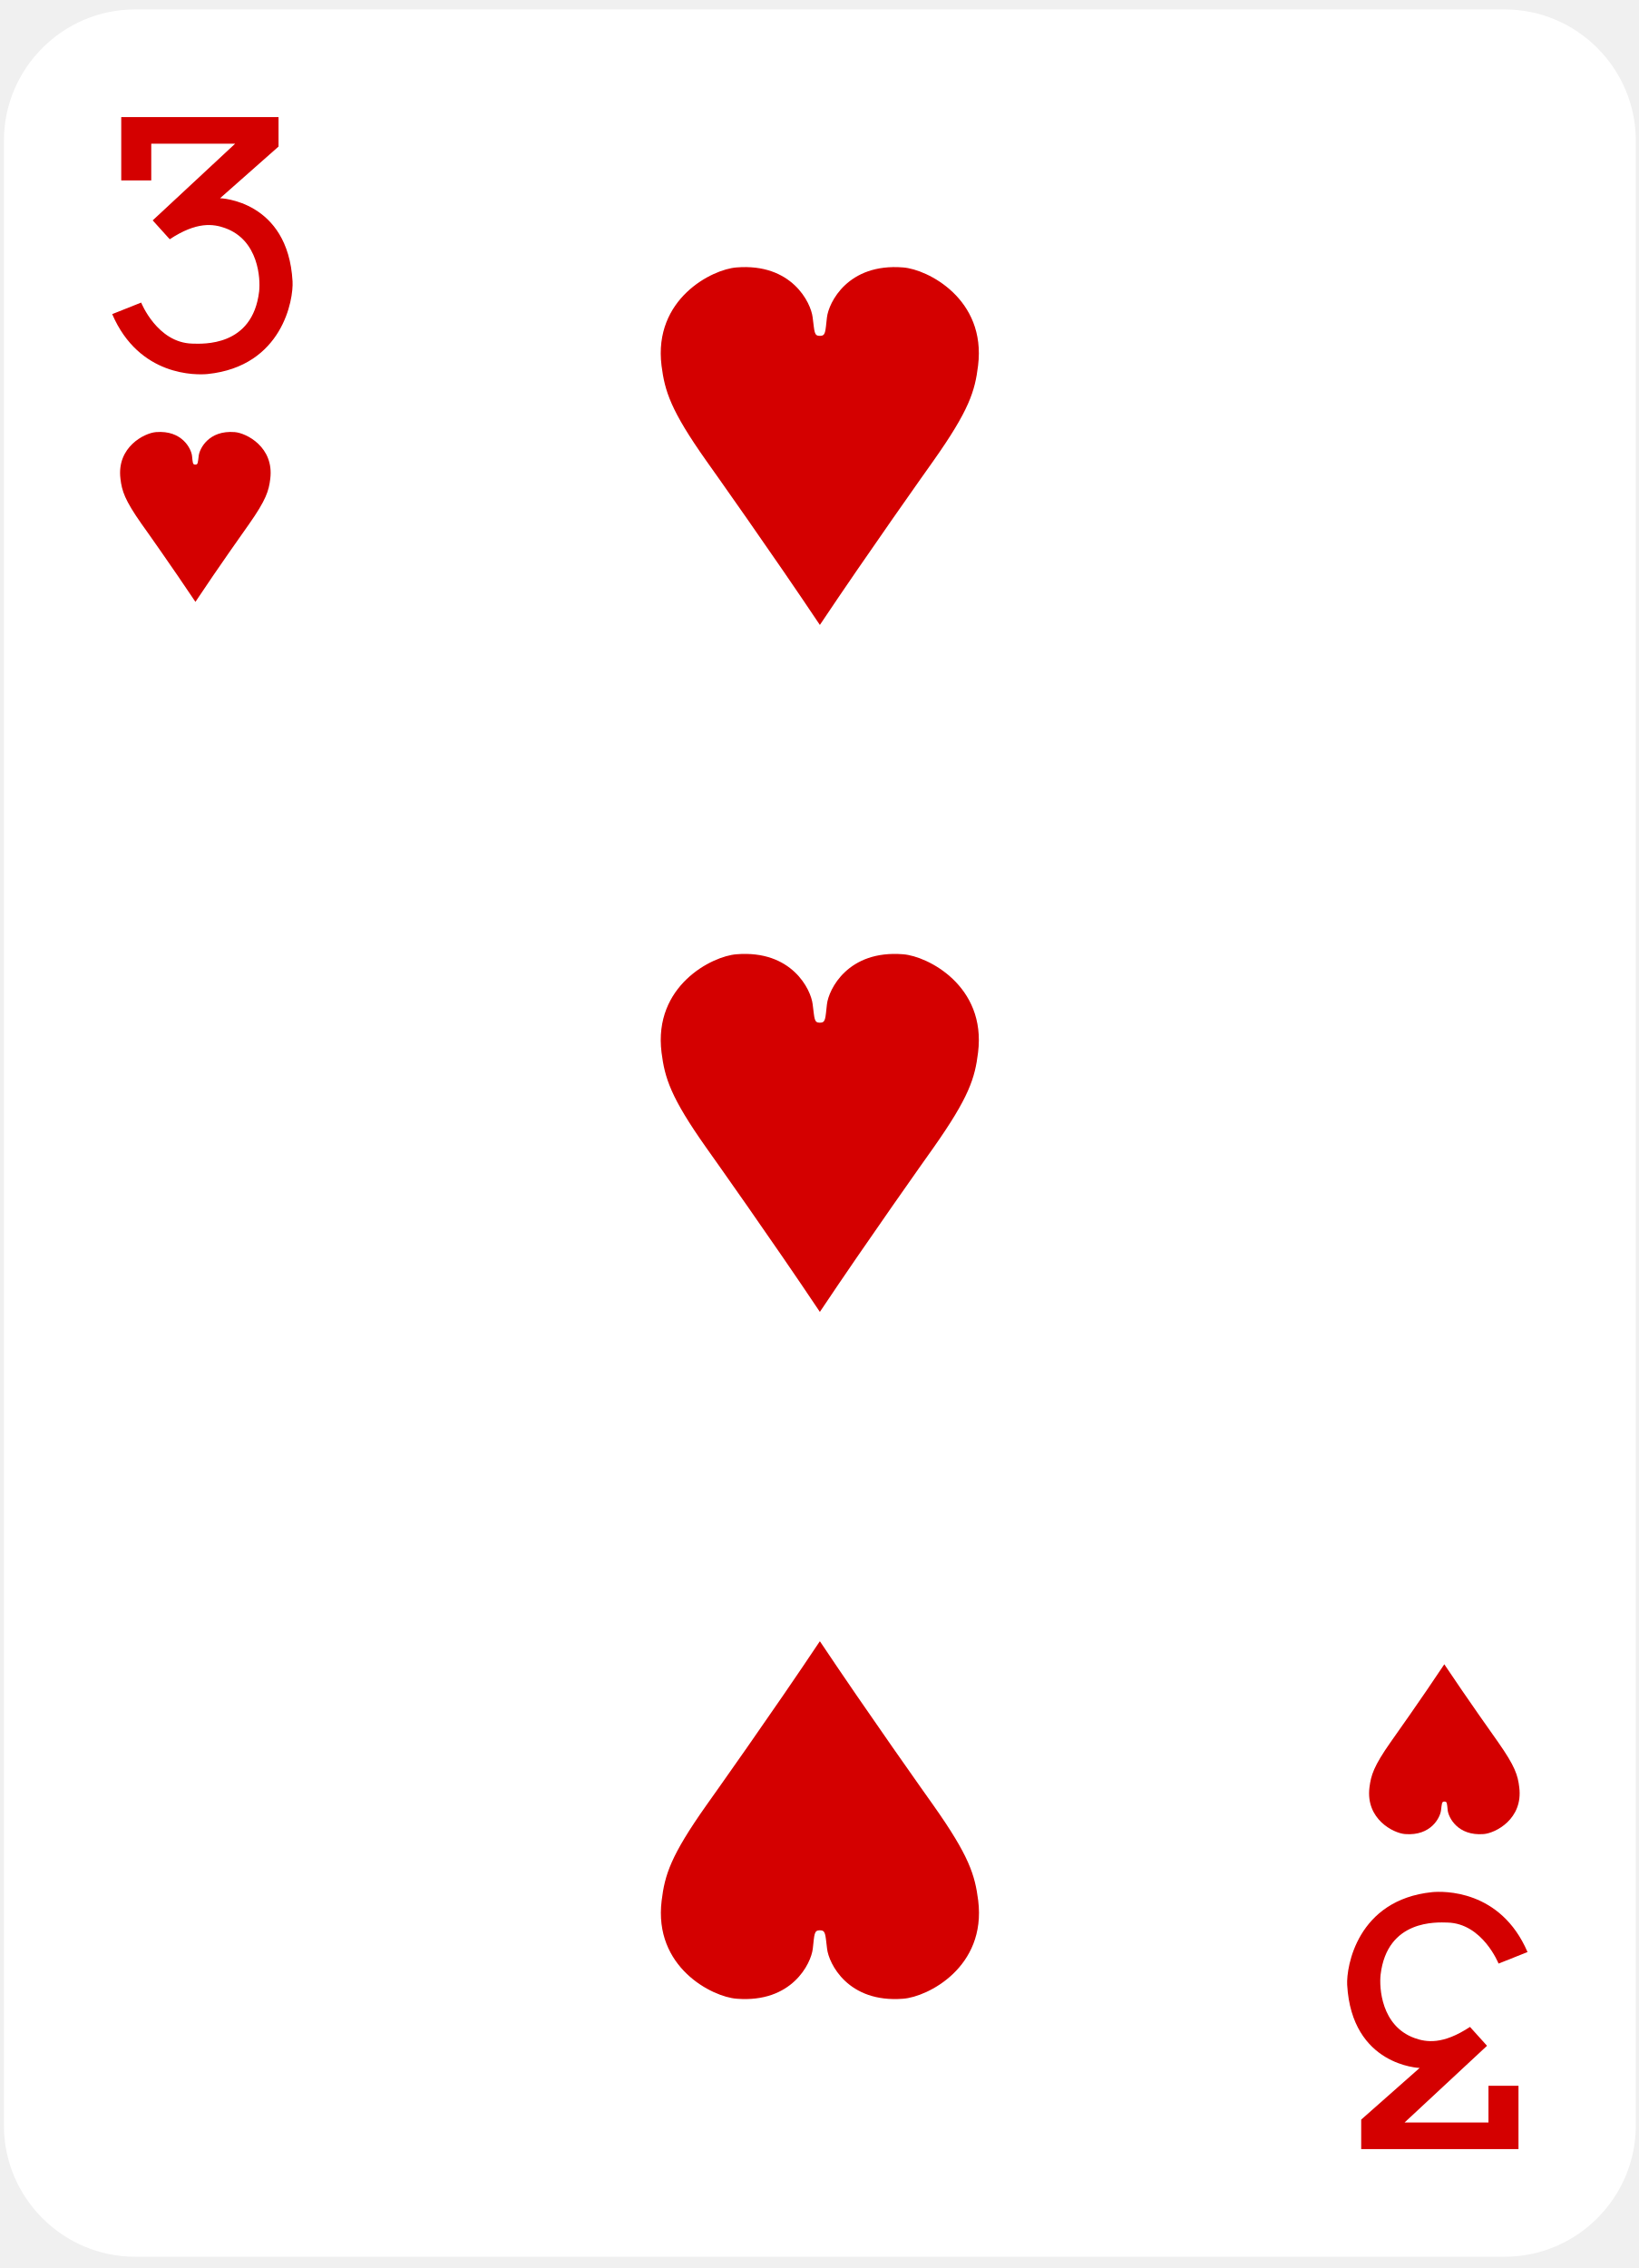
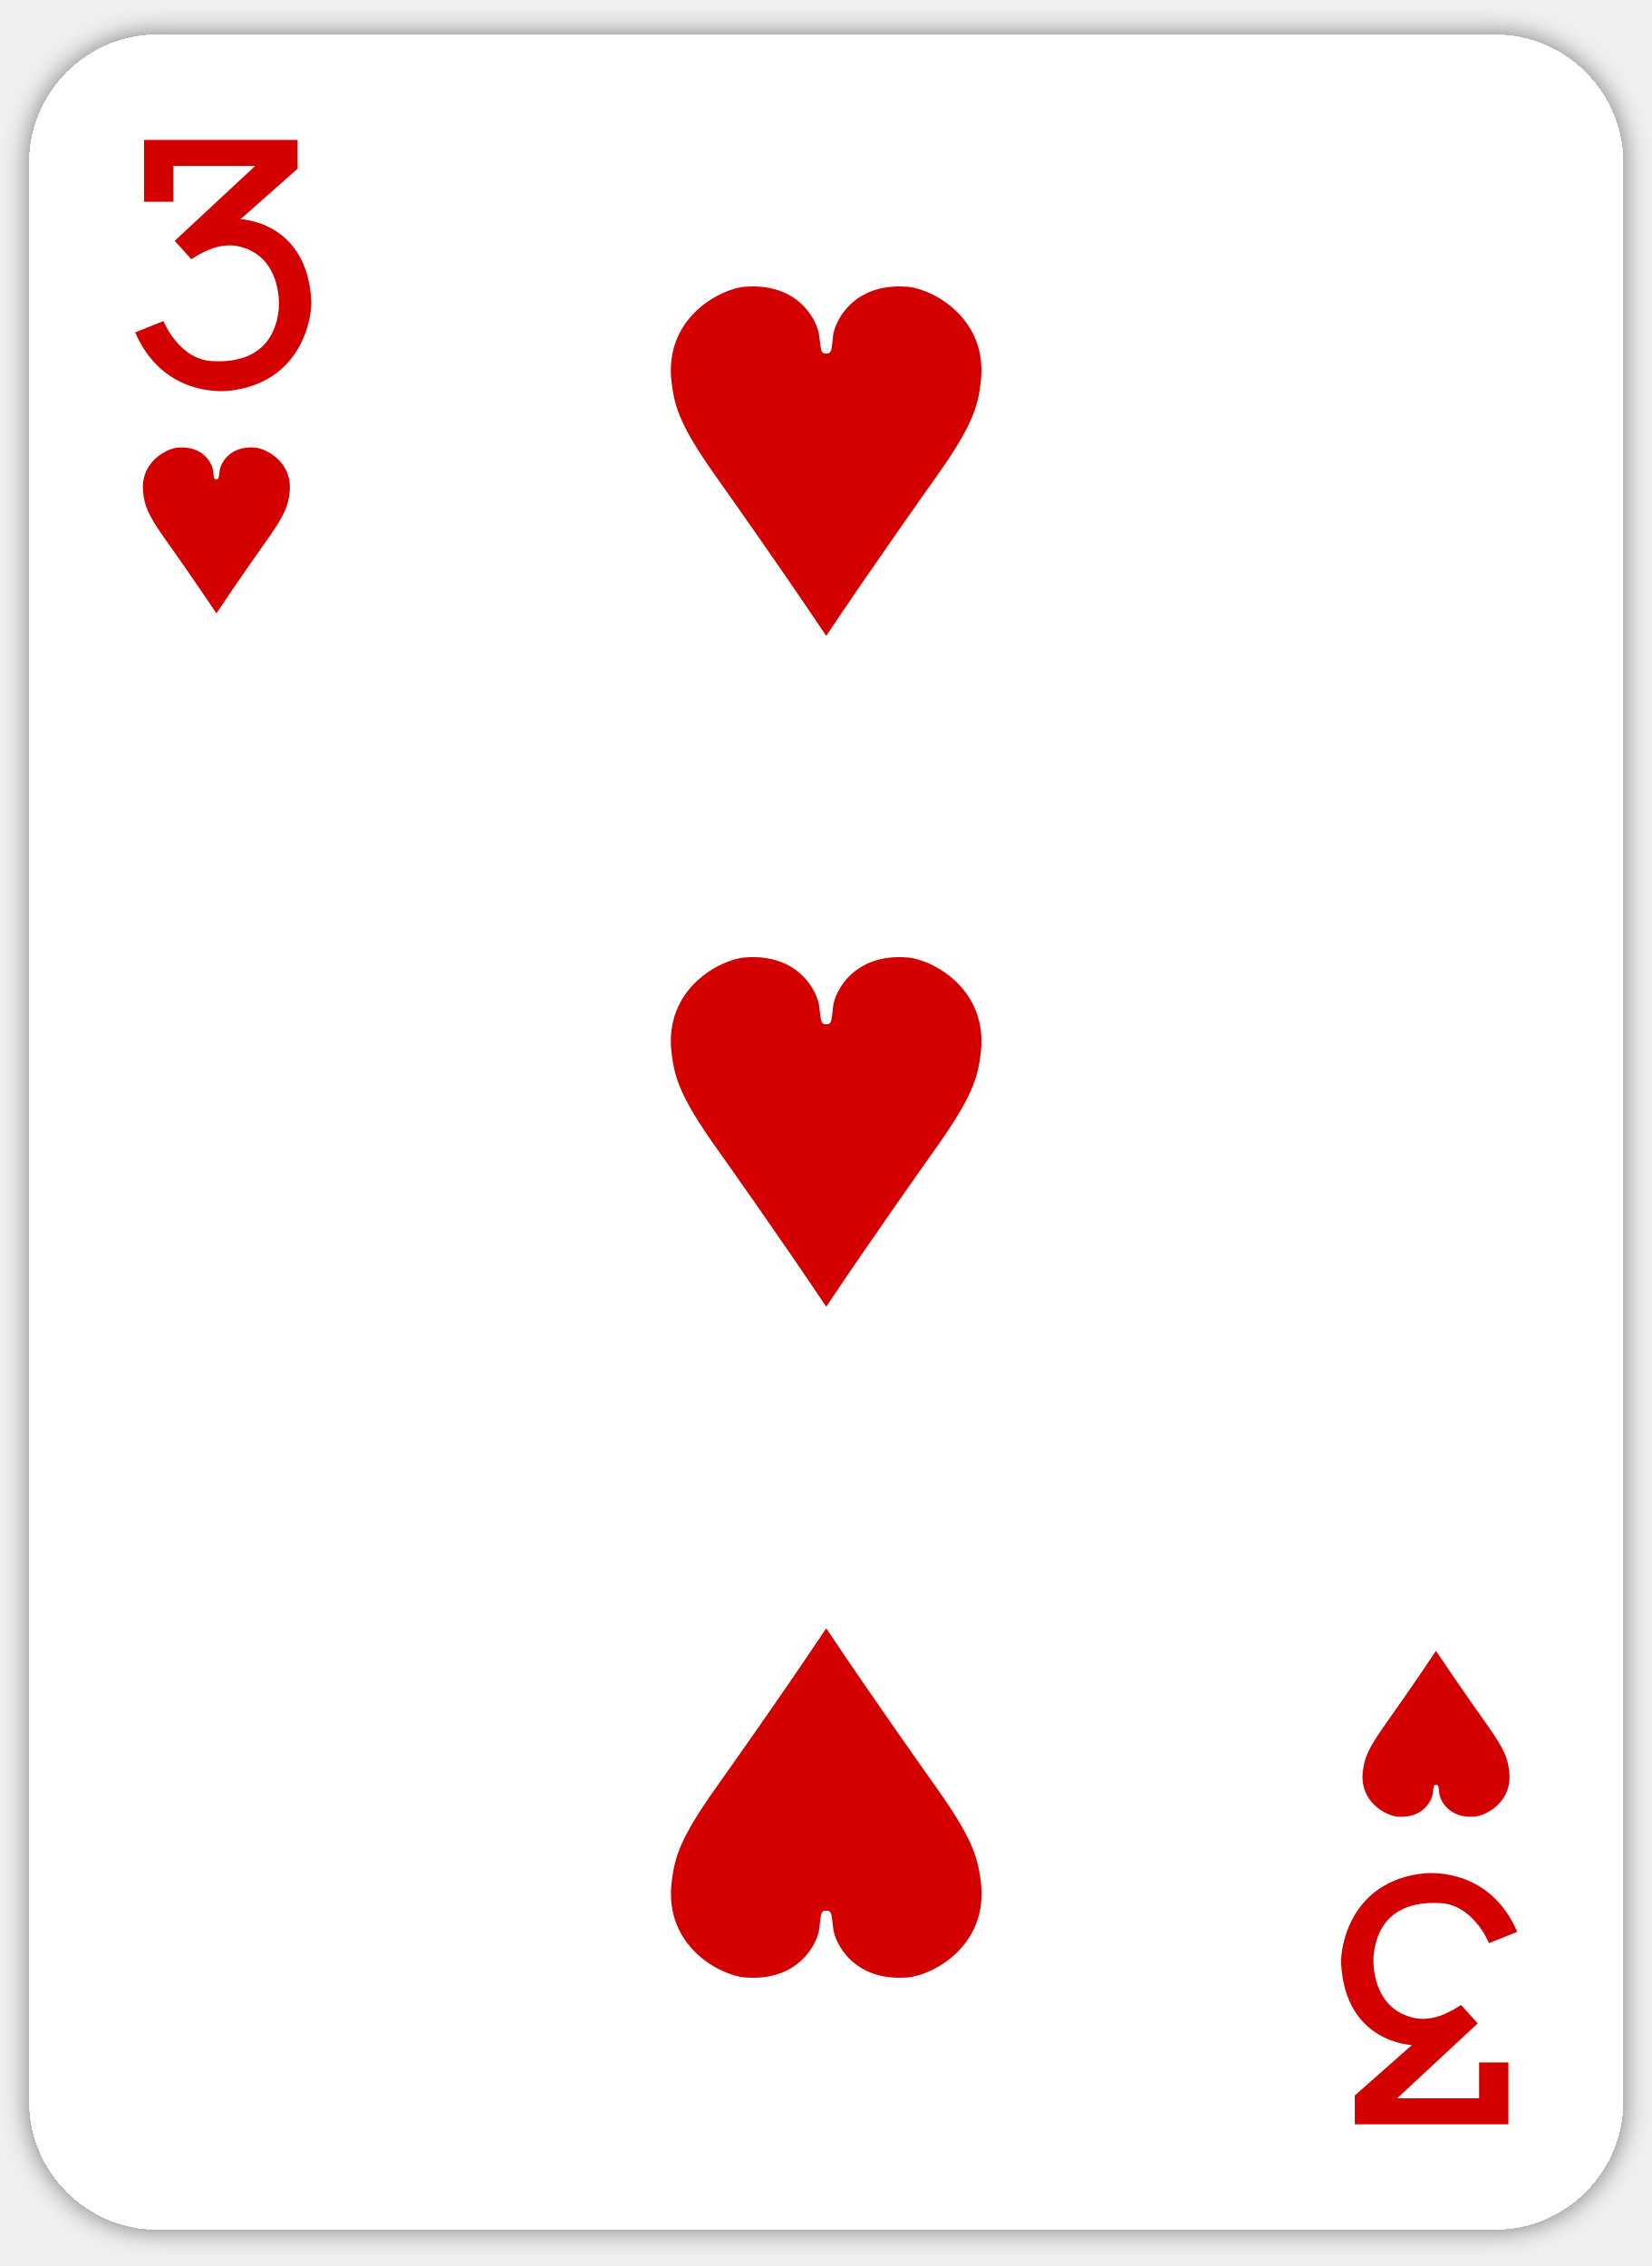
- <svg xmlns="http://www.w3.org/2000/svg" width="125" height="173" viewBox="0 0 125 173" fill="none">
-   <path d="M124.8 162.14C124.8 167.64 120.3 172.14 114.8 172.14H10.3C4.8 172.14 0.3 167.64 0.3 162.14V10.72C0.3 5.22 4.8 0.72 10.3 0.72H114.8C120.3 0.72 124.8 5.22 124.8 10.72V162.14Z" fill="white" />
-   <path d="M62.55 78.01C63 78.01 62.96 77.72 63.09 76.6C63.22 75.48 64.68 72.45 68.9 72.79C70.76 72.93 75.25 75.19 74.62 80.28C74.38 82.23 73.95 83.67 71.2 87.57C70.78 88.16 66.2 94.61 62.55 100.07C58.9 94.61 54.32 88.16 53.9 87.57C51.15 83.68 50.72 82.23 50.47 80.28C49.84 75.19 54.33 72.93 56.19 72.79C60.41 72.45 61.87 75.48 62 76.6C62.15 77.72 62.1 78.01 62.55 78.01Z" fill="#D40000" />
-   <path d="M62.55 25.62C63 25.62 62.96 25.33 63.09 24.21C63.22 23.09 64.68 20.06 68.9 20.4C70.76 20.54 75.25 22.8 74.62 27.89C74.38 29.84 73.95 31.28 71.2 35.17C70.78 35.76 66.2 42.21 62.55 47.67C58.9 42.21 54.32 35.76 53.9 35.17C51.15 31.28 50.72 29.83 50.47 27.89C49.84 22.8 54.33 20.54 56.19 20.4C60.41 20.06 61.87 23.09 62 24.21C62.15 25.33 62.1 25.62 62.55 25.62Z" fill="#D40000" />
-   <path d="M62.55 147.24C62.1 147.24 62.14 147.53 62.01 148.65C61.88 149.77 60.42 152.8 56.2 152.46C54.34 152.32 49.85 150.06 50.48 144.97C50.72 143.02 51.15 141.58 53.9 137.69C54.32 137.1 58.9 130.66 62.55 125.19C66.2 130.65 70.78 137.1 71.2 137.69C73.95 141.58 74.38 143.02 74.63 144.97C75.26 150.06 70.77 152.32 68.91 152.46C64.69 152.8 63.23 149.77 63.1 148.65C62.96 147.53 63 147.24 62.55 147.24Z" fill="#D40000" />
-   <path d="M9.24 8.93H21.25V11.18L16.79 15.12C16.79 15.12 21.97 15.27 22.32 21.46C22.4 22.83 21.56 27.94 15.84 28.53C15.01 28.61 10.62 28.75 8.56 23.96L10.77 23.08C10.77 23.08 11.99 26.14 14.66 26.21C15.46 26.23 19.27 26.47 19.77 22.23C19.88 21.26 19.73 18.32 17.18 17.4C16.27 17.07 15.01 16.89 12.95 18.25L11.65 16.81L17.94 10.96H11.54V13.76H9.25V8.93H9.24Z" fill="#D40000" />
-   <path d="M115.86 163.93H103.85V161.68L108.31 157.74C108.31 157.74 103.13 157.59 102.78 151.4C102.71 150.03 103.54 144.92 109.26 144.33C110.09 144.25 114.48 144.11 116.54 148.9L114.33 149.78C114.33 149.78 113.11 146.72 110.44 146.65C109.64 146.63 105.83 146.39 105.33 150.63C105.22 151.6 105.37 154.54 107.92 155.46C108.83 155.79 110.09 155.97 112.15 154.61L113.45 156.05L107.16 161.9H113.56V159.1H115.85V163.93H115.86Z" fill="#D40000" />
-   <path d="M14.9 35.44C15.11 35.44 15.09 35.3 15.16 34.77C15.22 34.24 15.91 32.8 17.91 32.96C18.79 33.03 20.92 34.1 20.62 36.52C20.51 37.44 20.3 38.13 19 39.98C18.8 40.26 16.63 43.32 14.91 45.91C13.18 43.32 11.01 40.25 10.81 39.98C9.51 38.13 9.3 37.45 9.19 36.52C8.89 34.1 11.02 33.03 11.9 32.96C13.9 32.8 14.59 34.24 14.65 34.77C14.71 35.3 14.69 35.44 14.9 35.44Z" fill="#D40000" />
-   <path d="M110.2 137.42C109.99 137.42 110.01 137.56 109.94 138.09C109.88 138.62 109.19 140.06 107.19 139.9C106.31 139.83 104.18 138.76 104.48 136.34C104.6 135.41 104.8 134.73 106.1 132.88C106.3 132.6 108.47 129.54 110.19 126.95C111.92 129.54 114.09 132.6 114.29 132.88C115.59 134.73 115.8 135.41 115.91 136.34C116.21 138.76 114.08 139.83 113.2 139.9C111.2 140.06 110.51 138.62 110.45 138.09C110.39 137.55 110.41 137.42 110.2 137.42Z" fill="#D40000" />
+ <svg xmlns="http://www.w3.org/2000/svg" width="129" height="177" viewBox="0 0 129 177" fill="none">
+   <g filter="url(#filter0_d)">
+     <path d="M126.8 164.14C126.8 169.64 122.3 174.14 116.8 174.14H12.3C6.8 174.14 2.3 169.64 2.3 164.14V12.72C2.3 7.22 6.8 2.72 12.3 2.72H116.8C122.3 2.72 126.8 7.22 126.8 12.72V164.14Z" fill="white" />
+     <path d="M64.55 80.01C65 80.01 64.96 79.72 65.09 78.6C65.22 77.48 66.68 74.45 70.9 74.79C72.76 74.93 77.25 77.19 76.62 82.28C76.38 84.23 75.95 85.67 73.2 89.57C72.78 90.16 68.2 96.61 64.55 102.07C60.9 96.61 56.32 90.16 55.9 89.57C53.15 85.68 52.72 84.23 52.47 82.28C51.84 77.19 56.33 74.93 58.19 74.79C62.41 74.45 63.87 77.48 64 78.6C64.15 79.72 64.1 80.01 64.55 80.01Z" fill="#D40000" />
+     <path d="M64.55 27.62C65 27.62 64.96 27.33 65.09 26.21C65.22 25.09 66.68 22.06 70.9 22.4C72.76 22.54 77.25 24.8 76.62 29.89C76.38 31.84 75.95 33.28 73.2 37.17C72.78 37.76 68.2 44.21 64.55 49.67C60.9 44.21 56.32 37.76 55.9 37.17C53.15 33.28 52.72 31.83 52.47 29.89C51.84 24.8 56.33 22.54 58.19 22.4C62.41 22.06 63.87 25.09 64 26.21C64.15 27.33 64.1 27.62 64.55 27.62Z" fill="#D40000" />
+     <path d="M64.55 149.24C64.1 149.24 64.14 149.53 64.01 150.65C63.88 151.77 62.42 154.8 58.2 154.46C56.34 154.32 51.85 152.06 52.48 146.97C52.72 145.02 53.15 143.58 55.9 139.69C56.32 139.1 60.9 132.66 64.55 127.19C68.2 132.65 72.78 139.1 73.2 139.69C75.95 143.58 76.38 145.02 76.63 146.97C77.26 152.06 72.77 154.32 70.91 154.46C66.69 154.8 65.23 151.77 65.1 150.65C64.96 149.53 65 149.24 64.55 149.24Z" fill="#D40000" />
+     <path d="M11.24 10.93H23.25V13.18L18.79 17.12C18.79 17.12 23.97 17.27 24.32 23.46C24.4 24.83 23.56 29.94 17.84 30.53C17.01 30.61 12.62 30.75 10.56 25.96L12.77 25.08C12.77 25.08 13.99 28.14 16.66 28.21C17.46 28.23 21.27 28.47 21.77 24.23C21.88 23.26 21.73 20.32 19.18 19.4C18.27 19.07 17.01 18.89 14.95 20.25L13.65 18.81L19.94 12.96H13.54V15.76H11.25V10.93H11.24Z" fill="#D40000" />
+     <path d="M117.86 165.93H105.85V163.68L110.31 159.74C110.31 159.74 105.13 159.59 104.78 153.4C104.71 152.03 105.54 146.92 111.26 146.33C112.09 146.25 116.48 146.11 118.54 150.9L116.33 151.78C116.33 151.78 115.11 148.72 112.44 148.65C111.64 148.63 107.83 148.39 107.33 152.63C107.22 153.6 107.37 156.54 109.92 157.46C110.83 157.79 112.09 157.97 114.15 156.61L115.45 158.05L109.16 163.9H115.56V161.1H117.85V165.93H117.86Z" fill="#D40000" />
+     <path d="M16.9 37.44C17.11 37.44 17.09 37.3 17.16 36.77C17.22 36.24 17.91 34.8 19.91 34.96C20.79 35.03 22.92 36.1 22.62 38.52C22.51 39.44 22.3 40.13 21 41.98C20.8 42.26 18.63 45.32 16.91 47.91C15.18 45.32 13.01 42.25 12.81 41.98C11.51 40.13 11.3 39.45 11.19 38.52C10.89 36.1 13.02 35.03 13.9 34.96C15.9 34.8 16.59 36.24 16.65 36.77C16.71 37.3 16.69 37.44 16.9 37.44Z" fill="#D40000" />
+     <path d="M112.2 139.42C111.99 139.42 112.01 139.56 111.94 140.09C111.88 140.62 111.19 142.06 109.19 141.9C108.31 141.83 106.18 140.76 106.48 138.34C106.6 137.41 106.8 136.73 108.1 134.88C108.3 134.6 110.47 131.54 112.19 128.95C113.92 131.54 116.09 134.6 116.29 134.88C117.59 136.73 117.8 137.41 117.91 138.34C118.21 140.76 116.08 141.83 115.2 141.9C113.2 142.06 112.51 140.62 112.45 140.09C112.39 139.55 112.41 139.42 112.2 139.42Z" fill="#D40000" />
+   </g>
+   <defs>
+     <filter id="filter0_d" x="0.3" y="0.72" width="128.5" height="175.42" filterUnits="userSpaceOnUse" color-interpolation-filters="sRGB">
+       <feFlood flood-opacity="0" result="BackgroundImageFix" />
+       <feColorMatrix in="SourceAlpha" type="matrix" values="0 0 0 0 0 0 0 0 0 0 0 0 0 0 0 0 0 0 127 0" result="hardAlpha" />
+       <feOffset />
+       <feGaussianBlur stdDeviation="1" />
+       <feComposite in2="hardAlpha" operator="out" />
+       <feColorMatrix type="matrix" values="0 0 0 0 0 0 0 0 0 0 0 0 0 0 0 0 0 0 0.5 0" />
+       <feBlend mode="normal" in2="BackgroundImageFix" result="effect1_dropShadow" />
+       <feBlend mode="normal" in="SourceGraphic" in2="effect1_dropShadow" result="shape" />
+     </filter>
+   </defs>
</svg>
